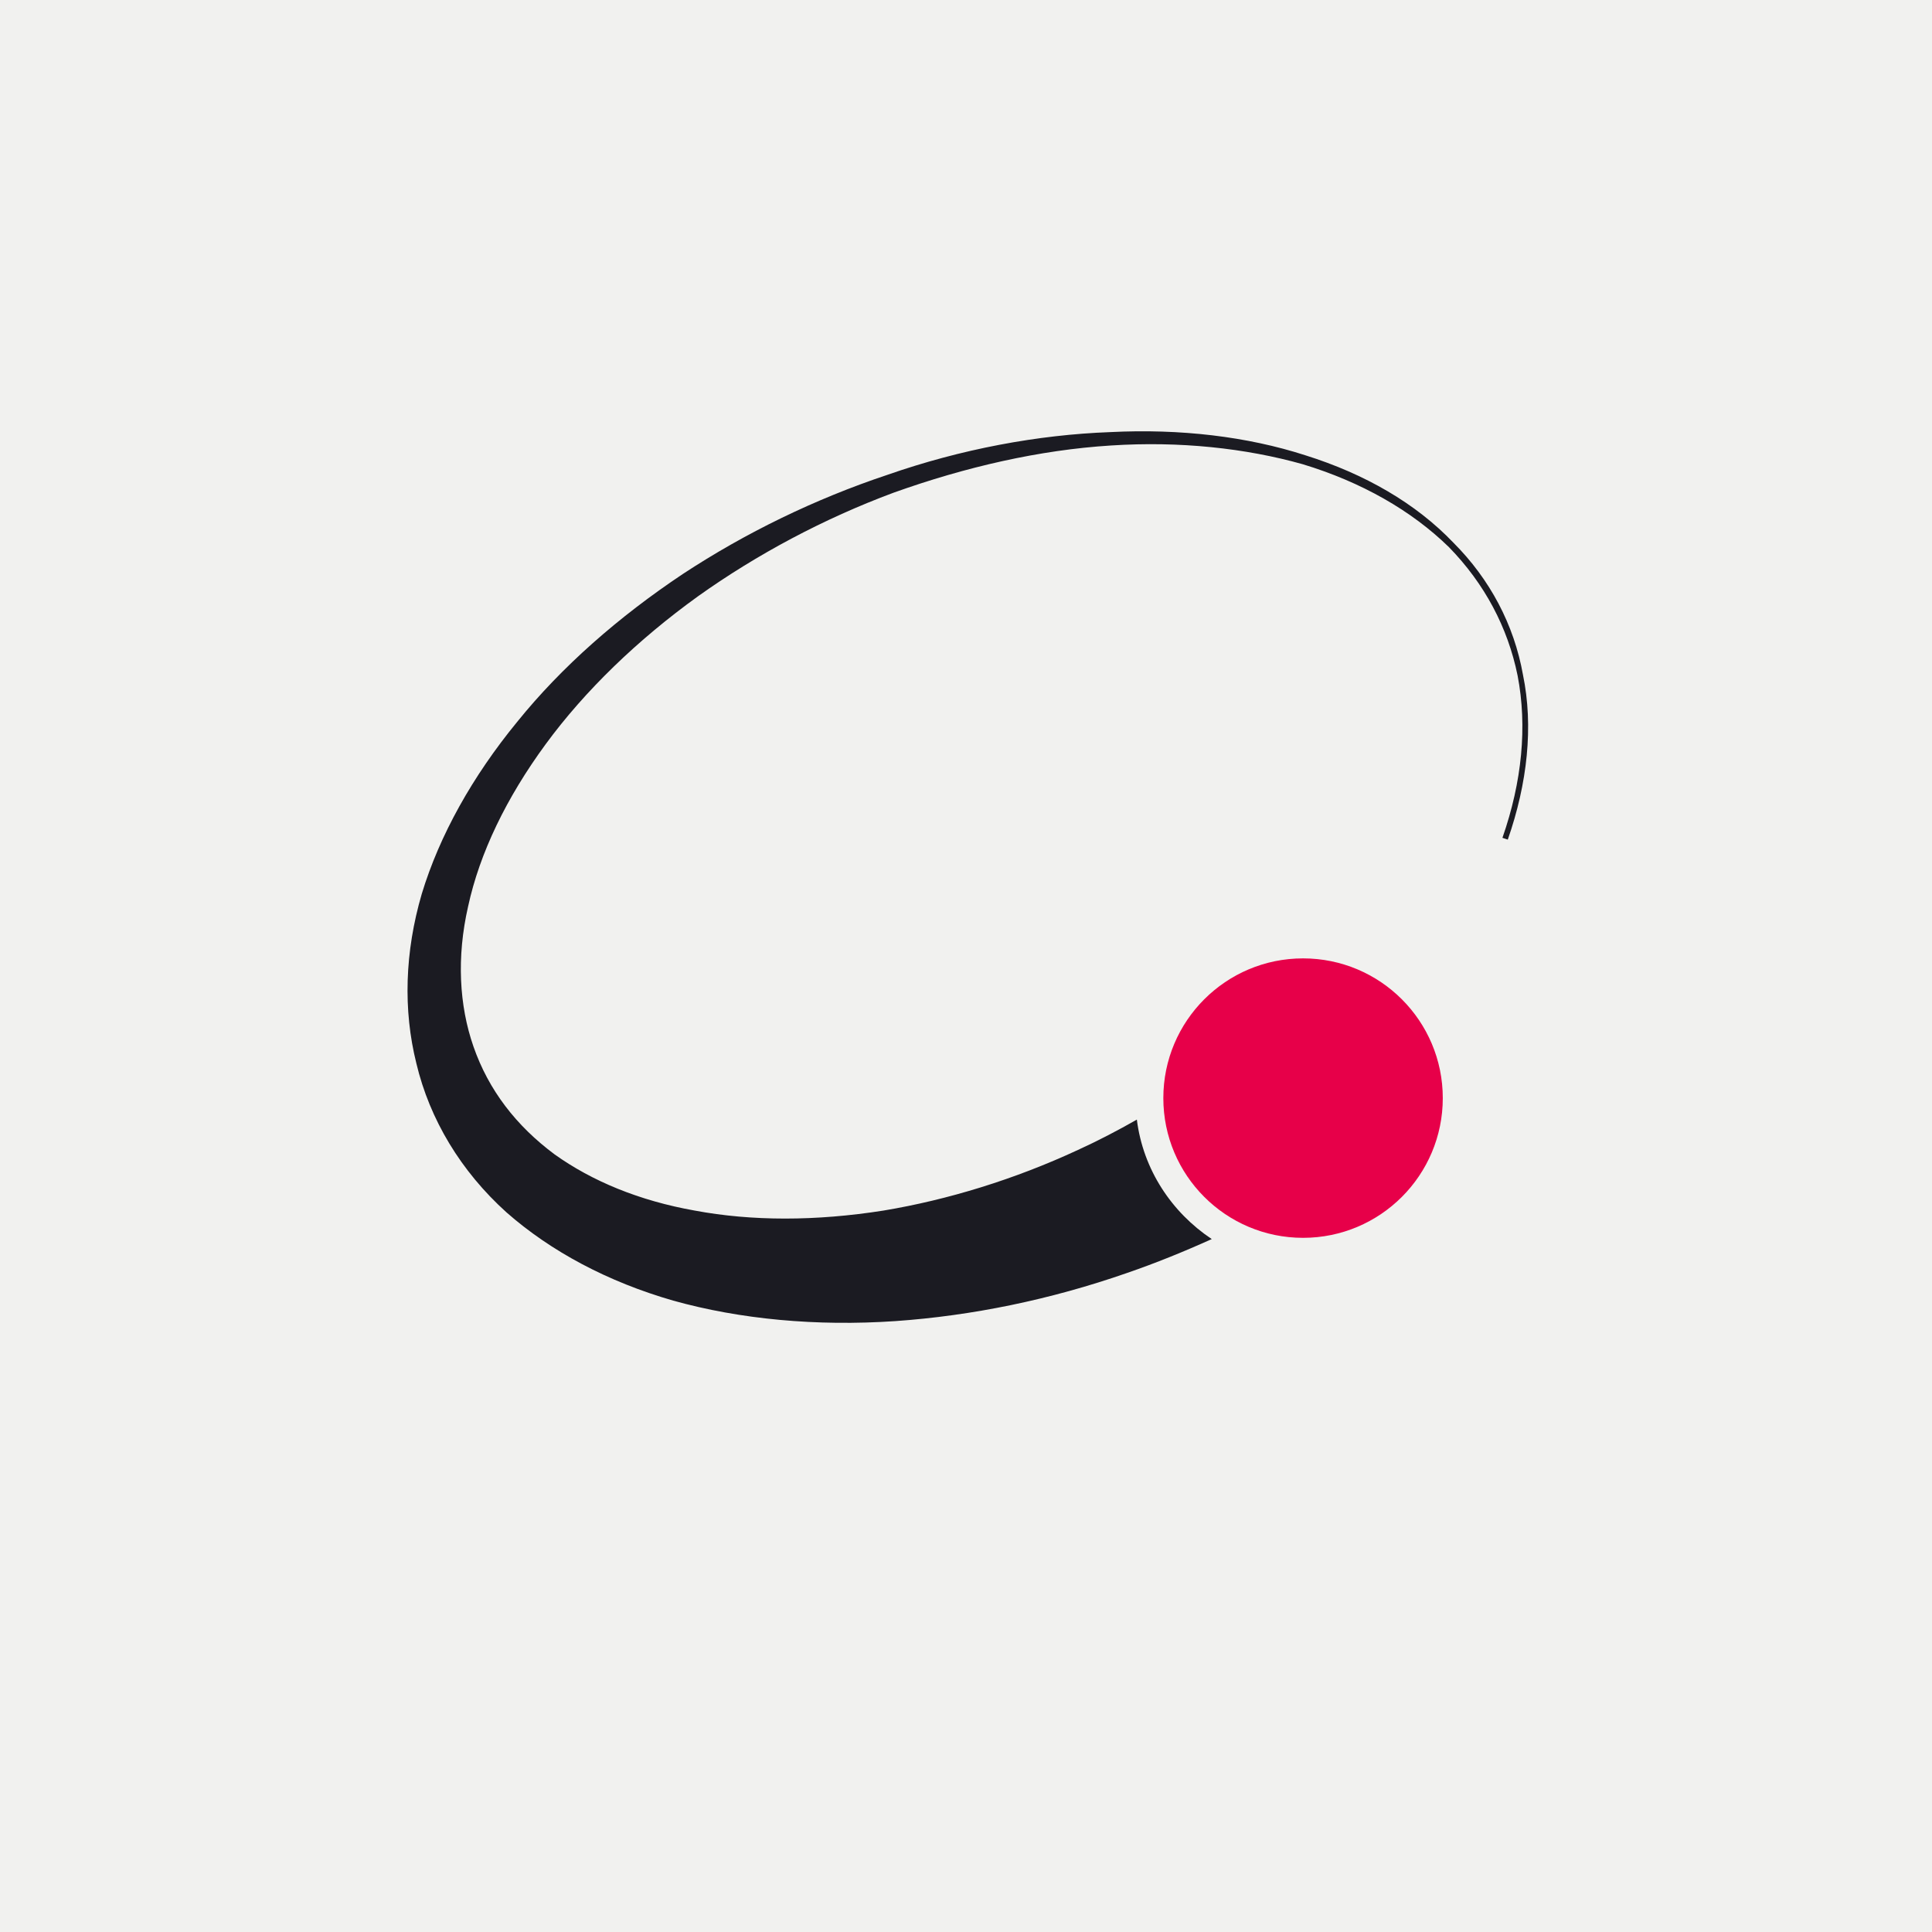
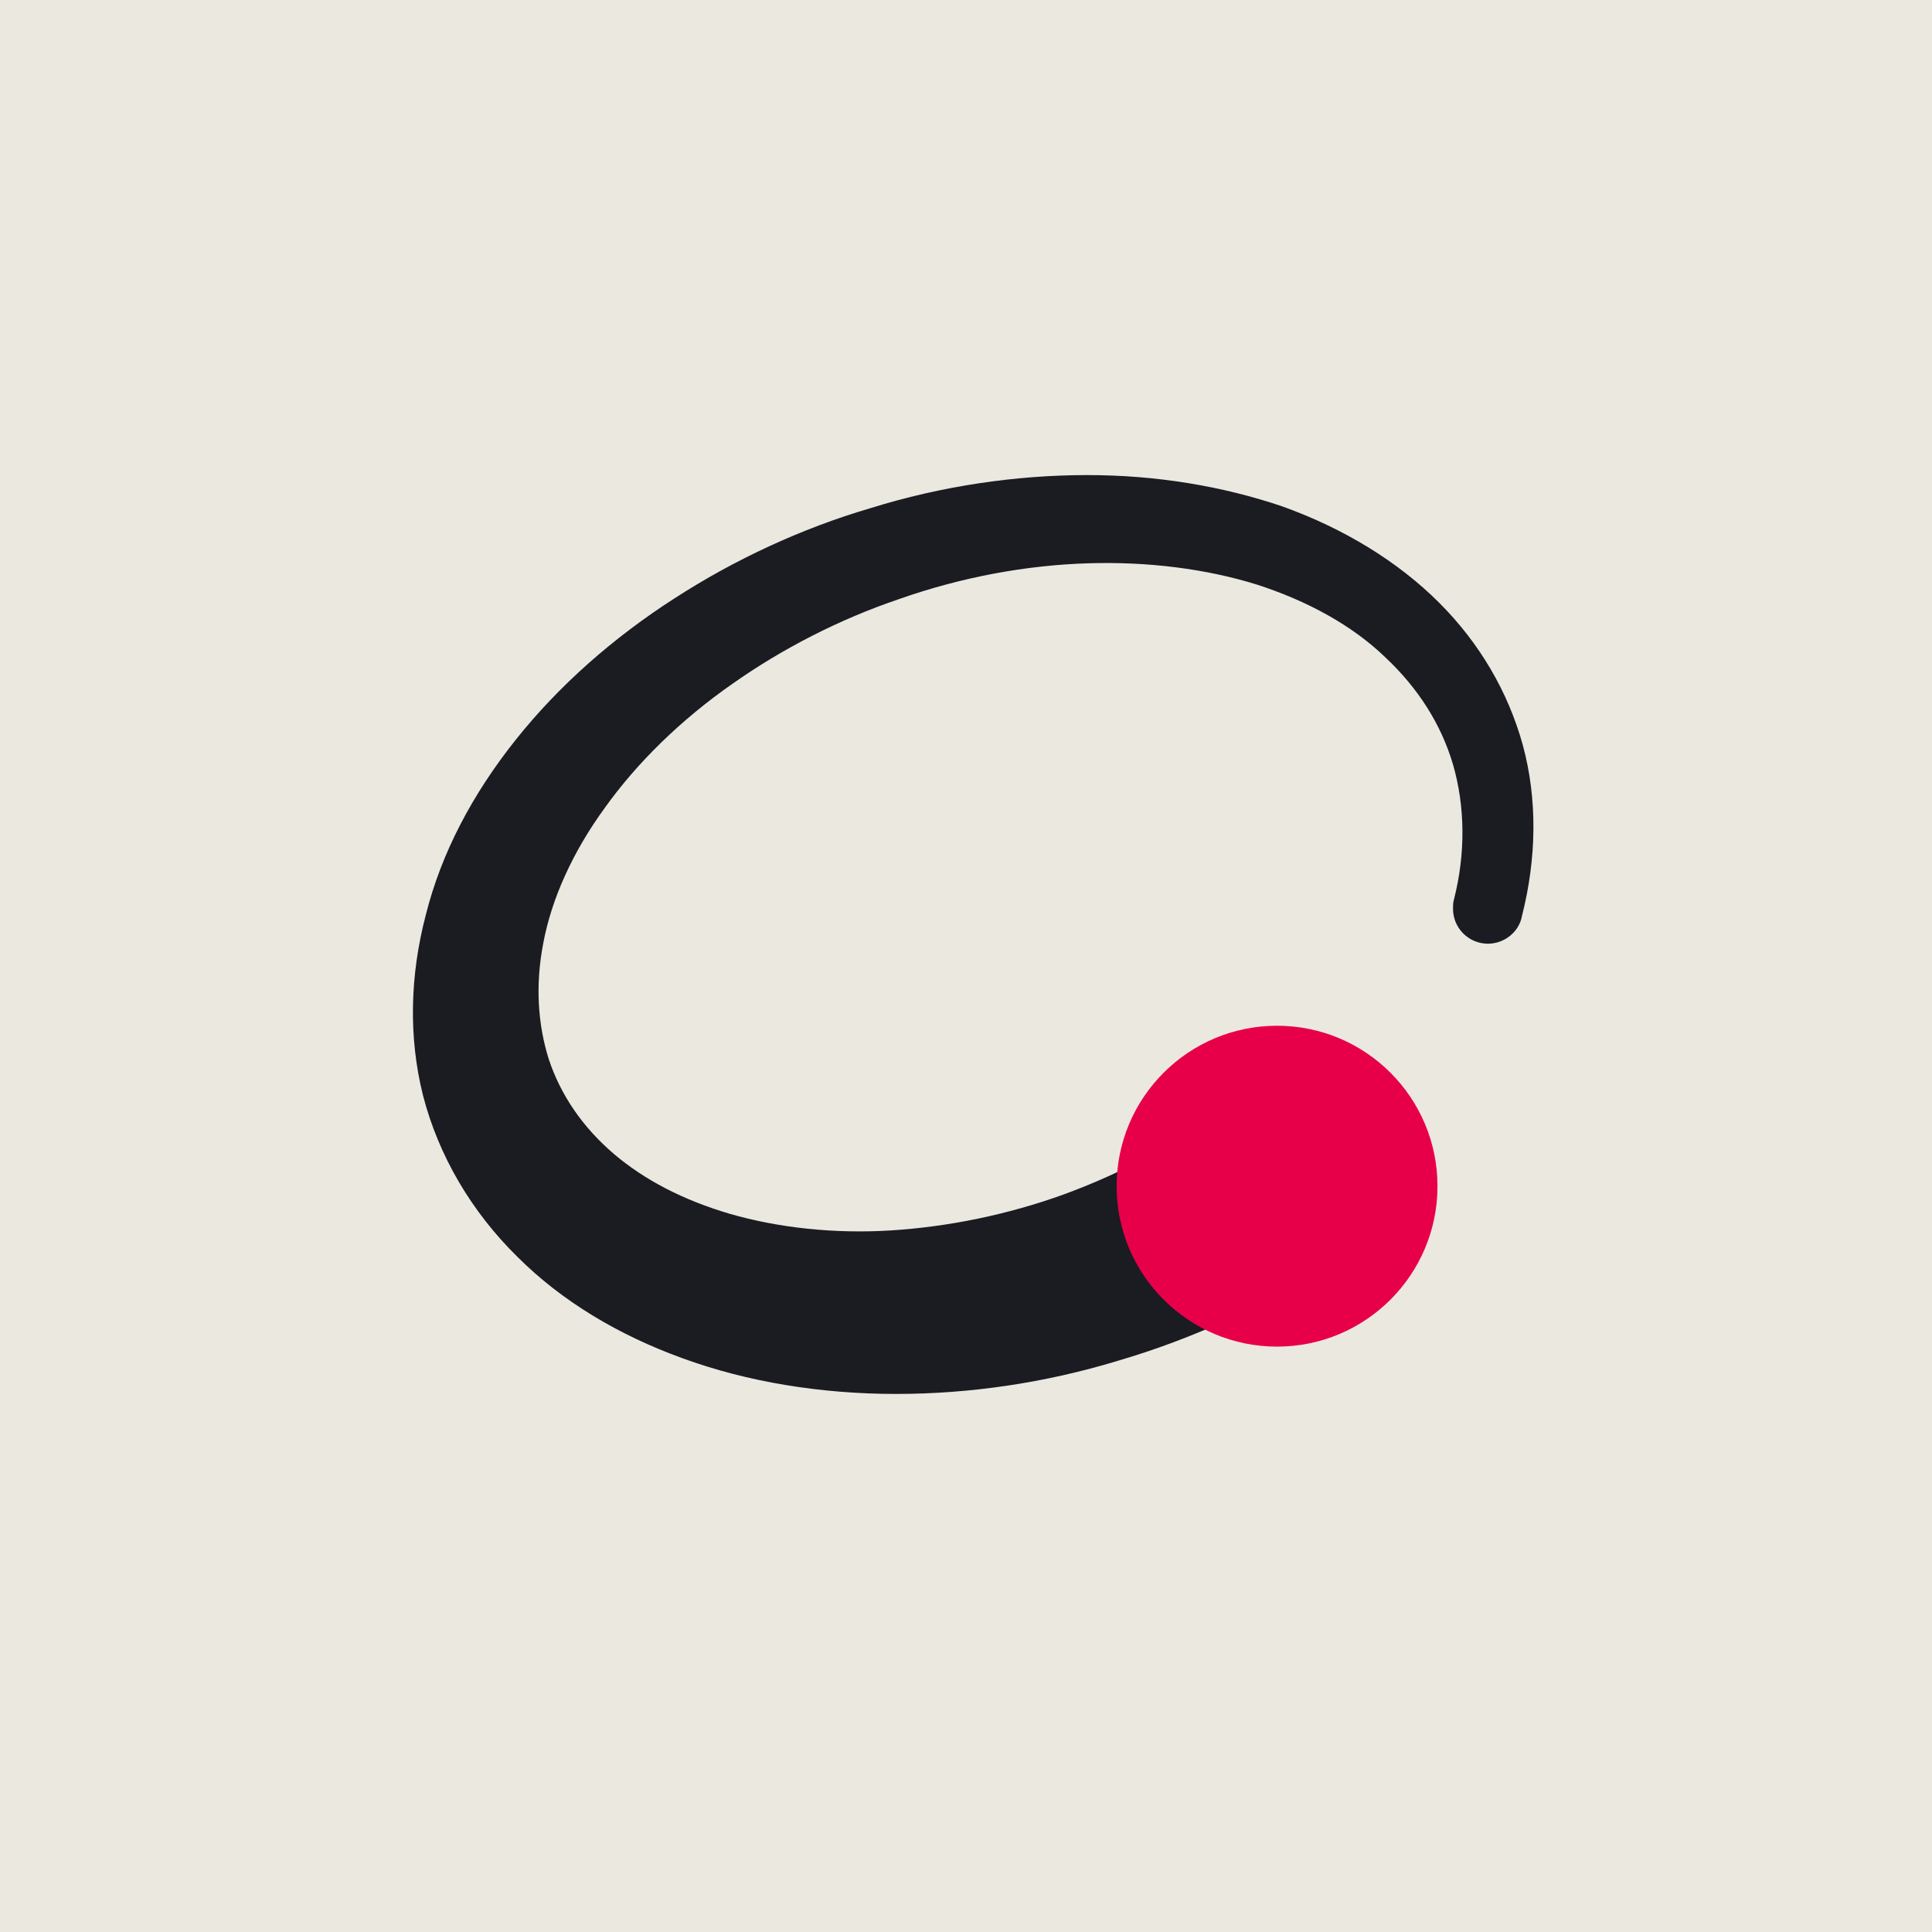
<svg xmlns="http://www.w3.org/2000/svg" viewBox="0 0 100 100">
-   <rect width="100" height="100" rx="0" fill="#F1F1EF" />
-   <g transform="translate(21.09 22.32) scale(0.46153)">
-     <path fill="#1B1B22" d="M123.4 45.8 122.8 45.6C125 39.3 125.6 33.1 124.5 27.4C123.4 22 120.8 17.1 116.8 13C112.6 8.9 107 5.7 100.4 3.7C94 1.9 86.6 1.1 78.9 1.6C70.9 2.1 62.6 4 54.5 6.9C46.7 9.8 39.2 13.8 32.6 18.5C25.8 23.4 19.9 29.1 15.5 35.1C11.1 41.1 8.1 47.3 6.8 53.3C5.5 59 5.8 64.4 7.4 69C9.1 73.9 12.2 77.9 16.5 81.1C20.7 84.1 26 86.3 32.2 87.4C38.6 88.6 45.8 88.6 53.4 87.4C60.6 86.2 68.1 83.9 75.2 80.6C77.4 79.6 79.7 78.4 81.8 77.2C82.5 82.8 85.7 87.6 90.2 90.6C87.1 92 83.9 93.3 80.7 94.4C72.1 97.4 63.3 99.2 54.7 99.8C45.9 100.4 37.3 99.6 29.8 97.5C22.5 95.4 16.1 92 11.1 87.6C6 83 2.5 77.2 1 70.9C-0.5 64.9 -0.3 58.4 1.6 51.9C3.6 45.3 7.3 38.7 12.3 32.6C17.3 26.4 23.7 20.8 30.9 16C37.9 11.4 45.7 7.6 53.8 4.9C62.1 2 70.7 0.4 78.8 0.1C86.7 -0.3 94.2 0.6 100.7 2.7C107.4 4.8 113.1 8.1 117.3 12.5C121.4 16.6 124.1 21.7 125.1 27.3C126.3 33.1 125.6 39.5 123.4 45.8Z" />
-     <circle fill="#E70049" cx="100.44" cy="74.79" r="15.67" />
+   <rect width="100" height="100" rx="0" fill="#EBE8DF" />
+   <g transform="translate(21.37 24.59) scale(0.4756)">
+     <path fill="#1B1B22" d="M113.3 46.2C114.6 41.1 114.5 36 113.2 31.5C111.9 27.1 109.4 23.2 105.9 19.9C102.3 16.4 97.4 13.7 91.8 11.9C86.3 10.2 80 9.4 73.5 9.6C66.8 9.8 59.7 11.1 52.9 13.5C46.4 15.7 40.2 18.9 34.8 22.7C29.2 26.6 24.4 31.3 20.9 36.2C17.4 41 15.1 46.1 14.2 50.9C13.3 55.5 13.6 59.8 14.8 63.6C16.1 67.5 18.5 71 21.9 73.9C25.2 76.7 29.4 78.9 34.5 80.4C39.7 81.9 45.8 82.6 52.1 82.2C58.3 81.8 64.7 80.5 70.8 78.3C77.1 76 83.1 72.8 88.2 69L99.9 85.8C92.7 90.4 84.9 94 76.7 96.4C68.8 98.8 60.6 100 52.6 100C44.4 100 36.4 98.7 29.3 96.1C22.4 93.6 16.2 89.9 11.4 85.1C6.4 80.2 2.8 74.1 1.1 67.5C-0.5 61.1 -0.3 54.4 1.4 47.9C3.1 41.1 6.5 34.7 11.2 28.8C15.9 22.9 21.8 17.7 28.5 13.4C35 9.2 42.3 5.8 49.8 3.6C57.5 1.2 65.6 -0 73.4 5.7e-05C80.9 0 88.1 1.2 94.6 3.4C101.3 5.8 107.2 9.4 111.7 13.9C116.1 18.3 119.2 23.6 120.8 29.4C122.4 35.3 122.3 41.7 120.7 48C120.4 49.7 118.8 51 117 51C114.9 51 113.2 49.3 113.2 47.2C113.2 46.9 113.2 46.5 113.3 46.2Z" />
+     <circle fill="#E70049" cx="94.05" cy="77.39" r="17.46" />
  </g>
</svg>
